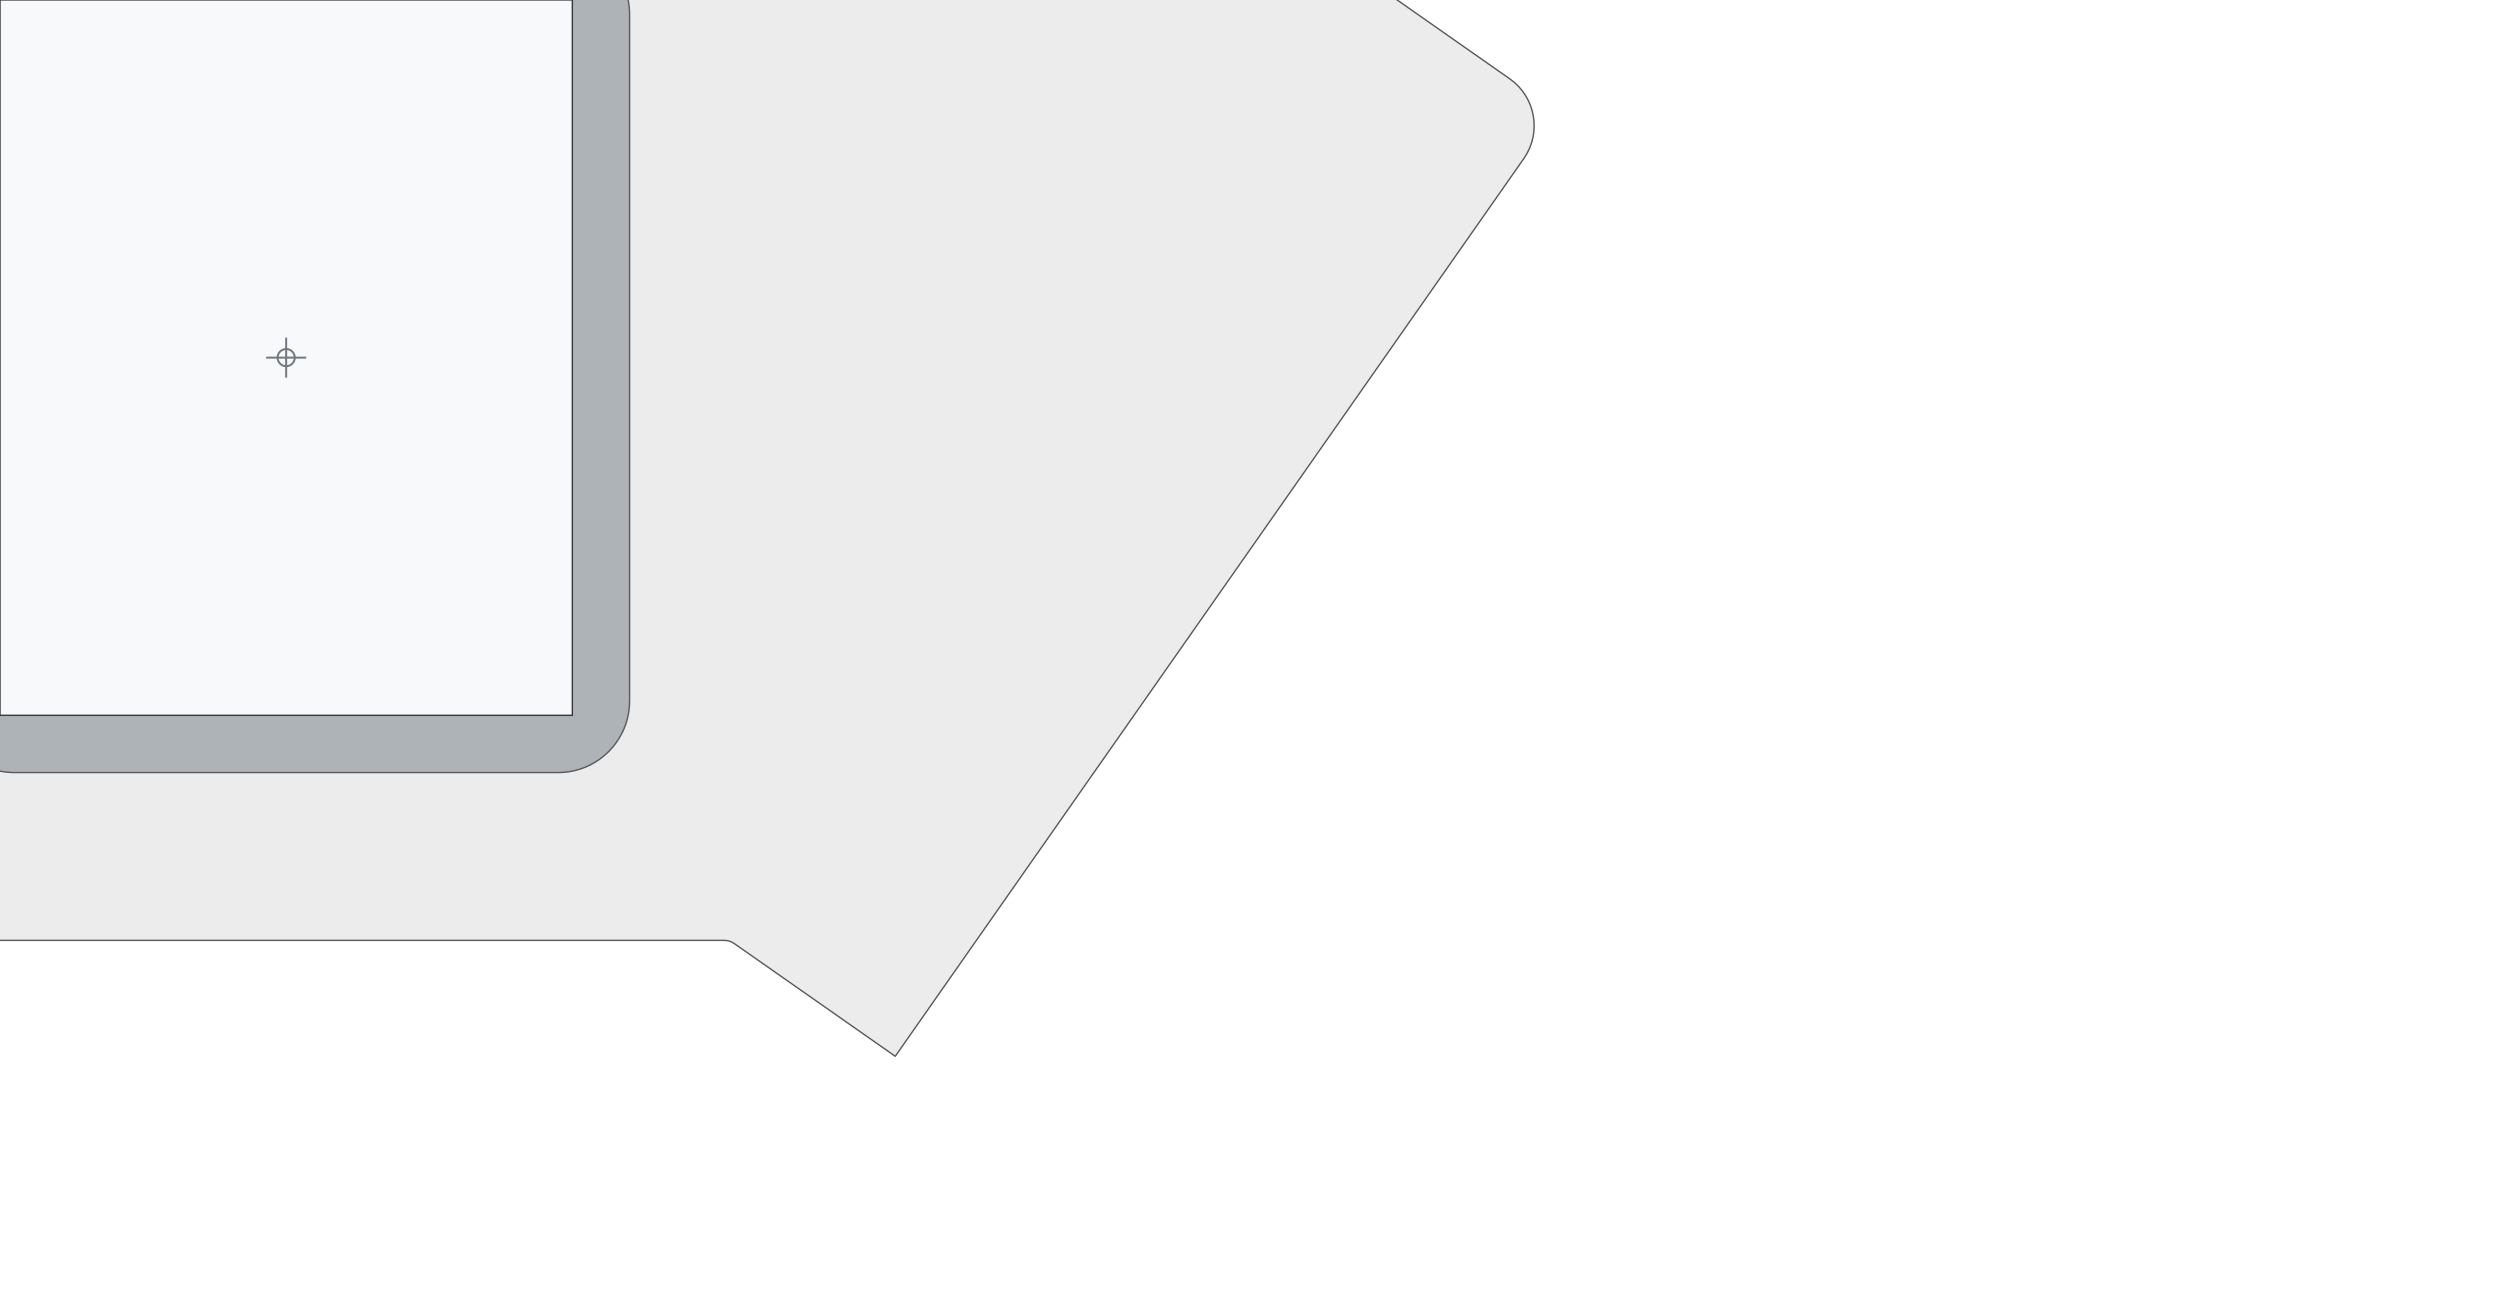
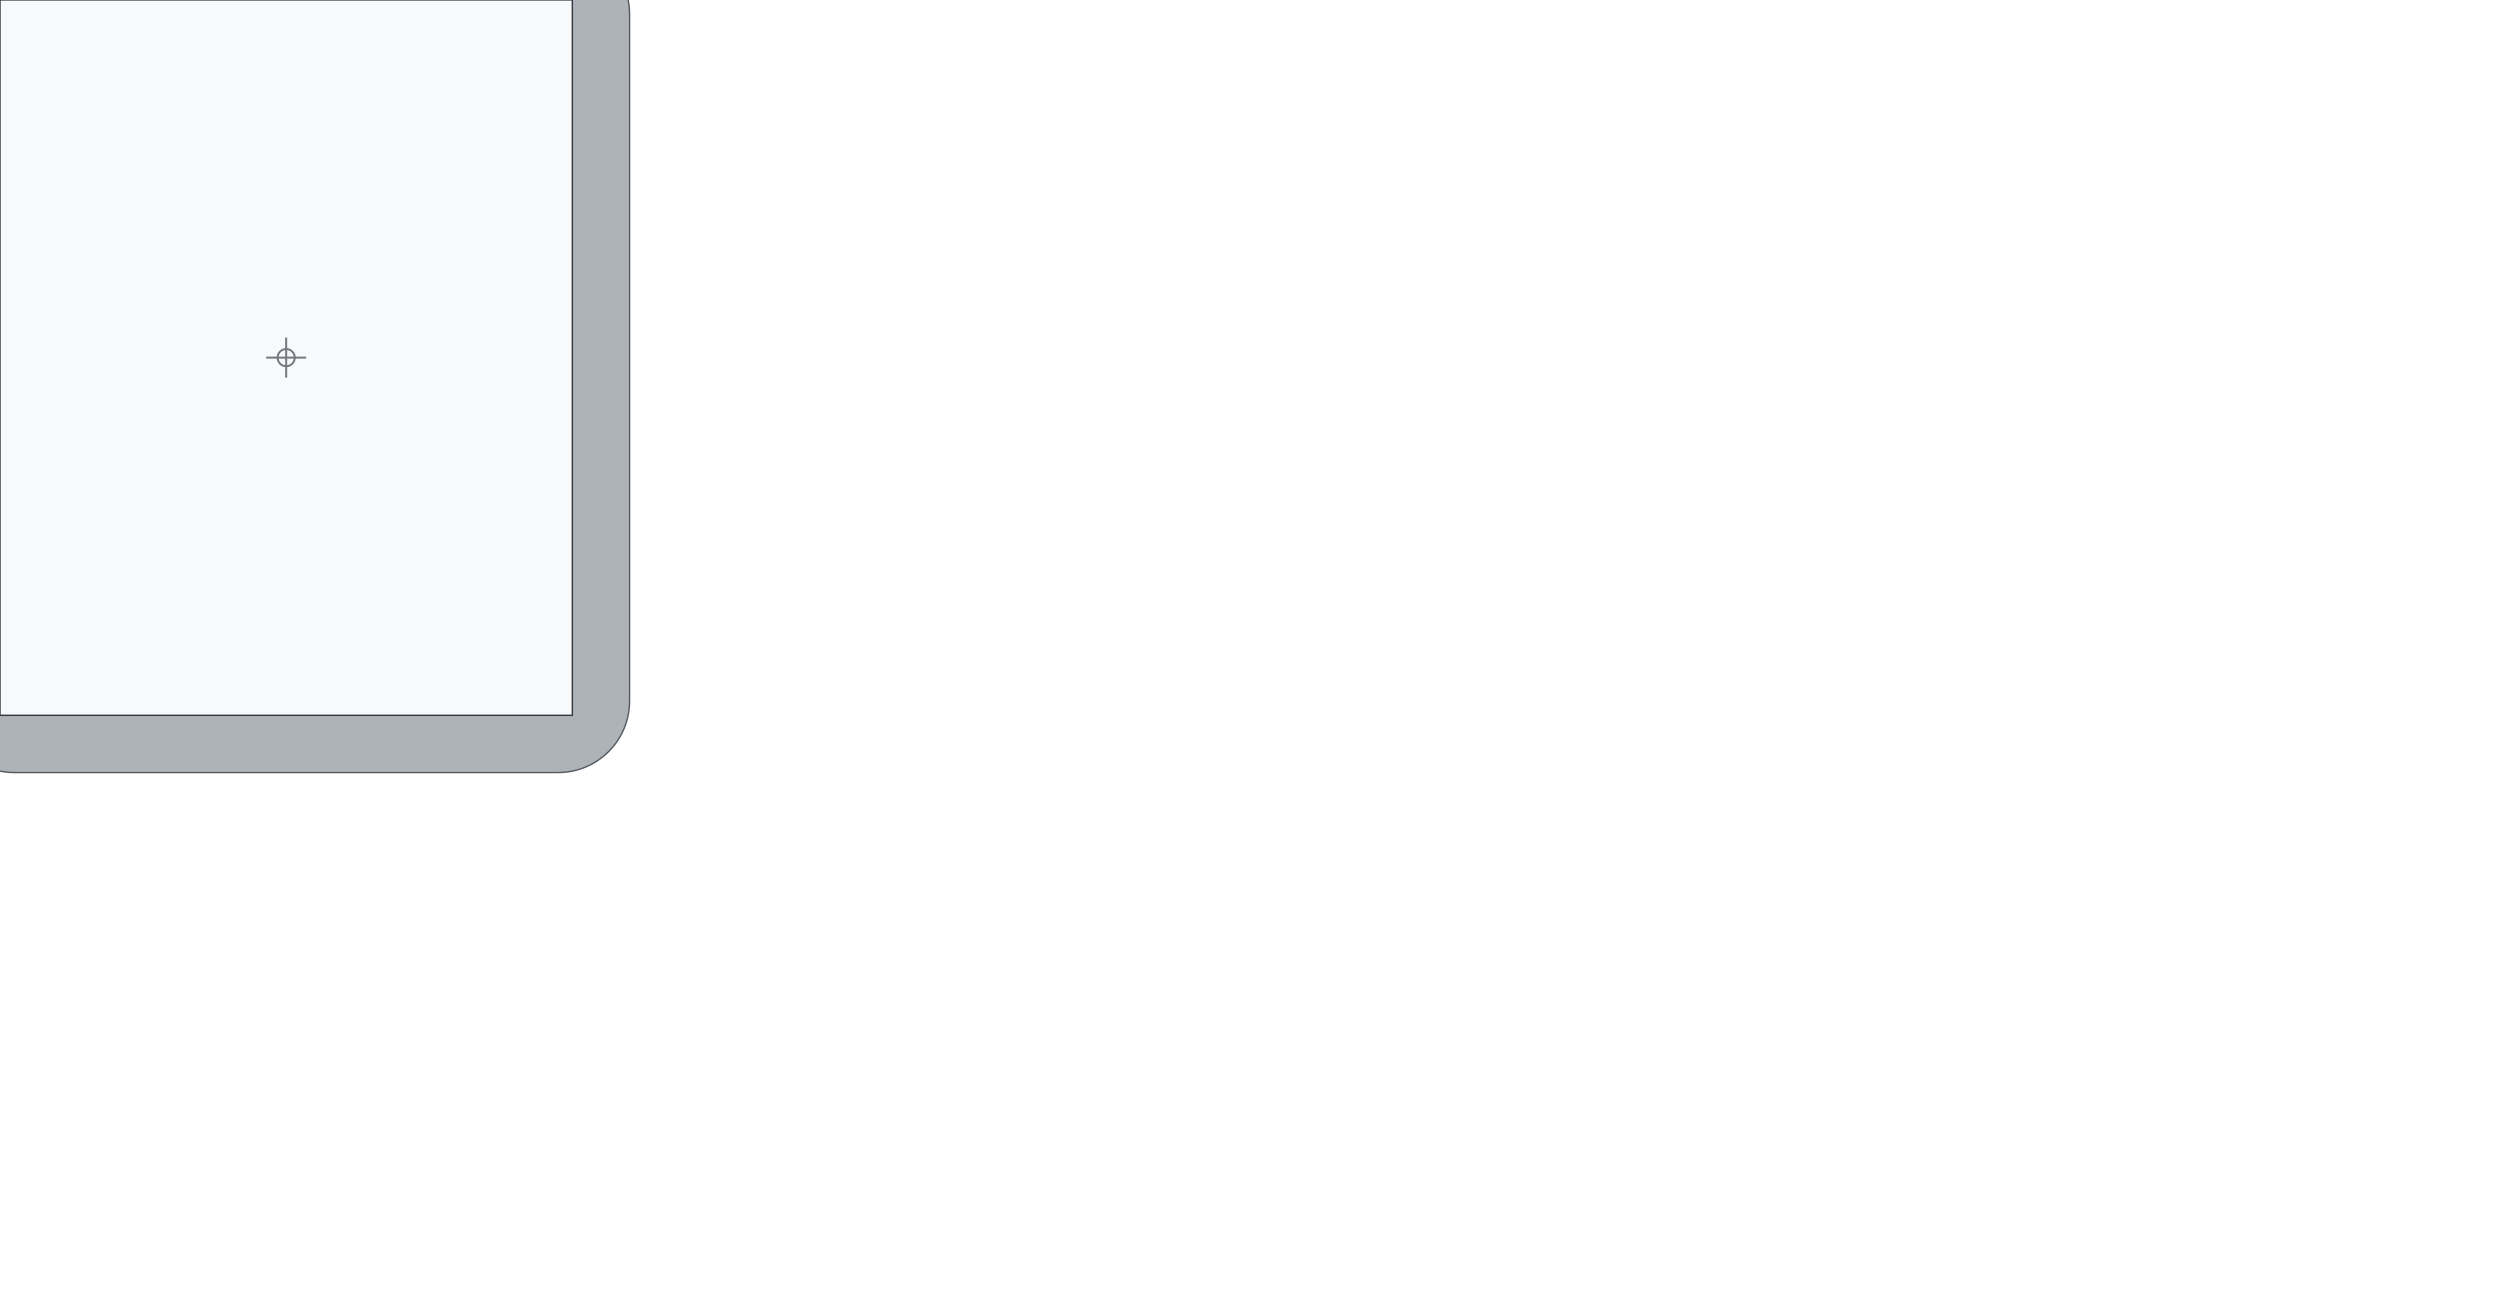
<svg xmlns="http://www.w3.org/2000/svg" width="873.613mm" height="458.897mm" viewBox="0 0 873.613 458.897" preserveAspectRatio="xMidYMid" role="img" aria-labelledby="title description" version="1.1" id="svg5">
  <defs id="defs5" />
-   <path id="build-chamber" d="m 100.001,328.612 h 153.108 a 6,6 0 0 1 3.441,1.085 L 312.837,369.109 532.493,55.407 a 20,20 0 0 0 -4.912,-27.855 l -165.58,-115.941 h -524 l -165.58,115.941 a 20,20 0 0 0 -4.912,27.855 l 219.656,313.701 56.286,-39.412 a 6,6 0 0 1 3.441,-1.085 z" fill="#ececec" stroke="#555b61" stroke-width="1.4" stroke-linejoin="round" style="stroke-width:0.5;stroke-dasharray:none" />
  <rect id="powder-bed" x="-19.998" y="-269.967" width="240" height="290" rx="25" fill="#aeb3b8" stroke="#555b61" stroke-width="1.2" ry="25" transform="scale(1,-1)" style="stroke-width:0.5;stroke-dasharray:none" />
  <rect id="scan-field" x="0.002" y="-249.967" width="200" height="250" fill="#f8f9fa" stroke="#343a40" stroke-width="1.2" transform="scale(1,-1)" style="stroke-width:0.5;stroke-dasharray:none" />
  <g id="origin" fill="none" stroke="#737980" stroke-width="0.7" transform="matrix(1,0,0,-1,100.0015,124.9671)">
    <circle cx="0" cy="0" r="3" id="circle4" />
    <path d="M -7,0 H 7 M 0,-7 V 7" id="path5" />
  </g>
</svg>
